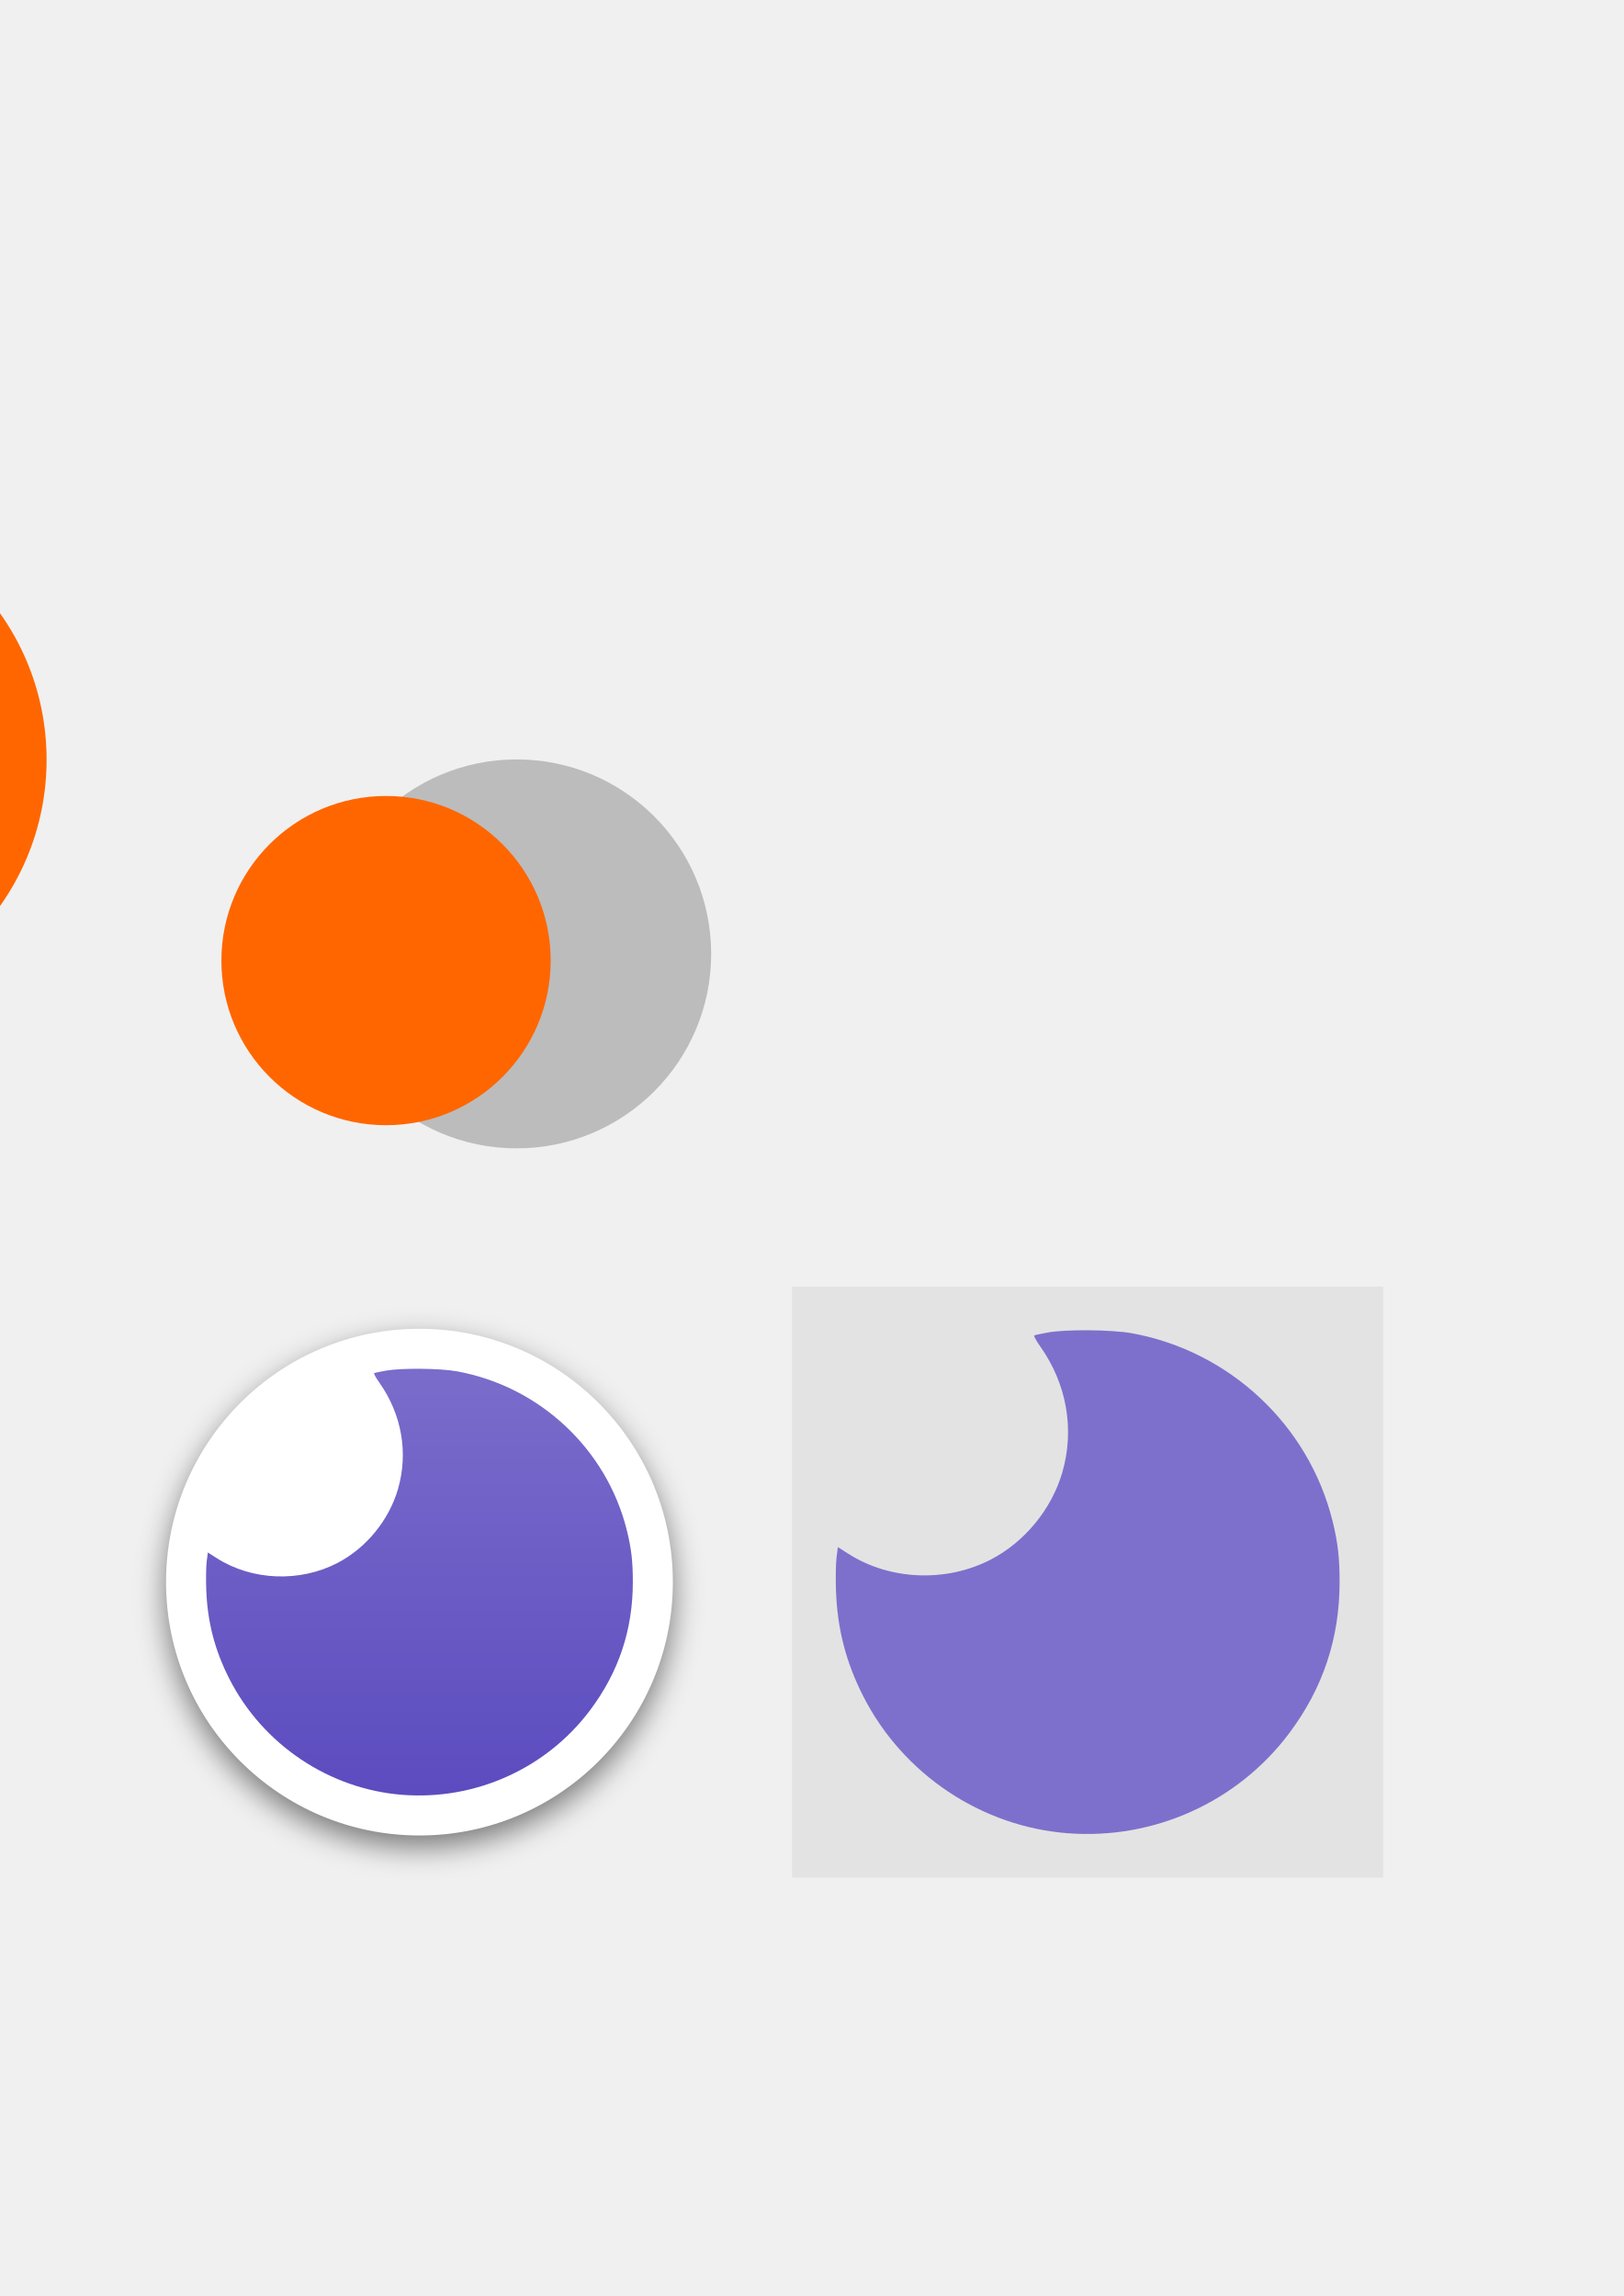
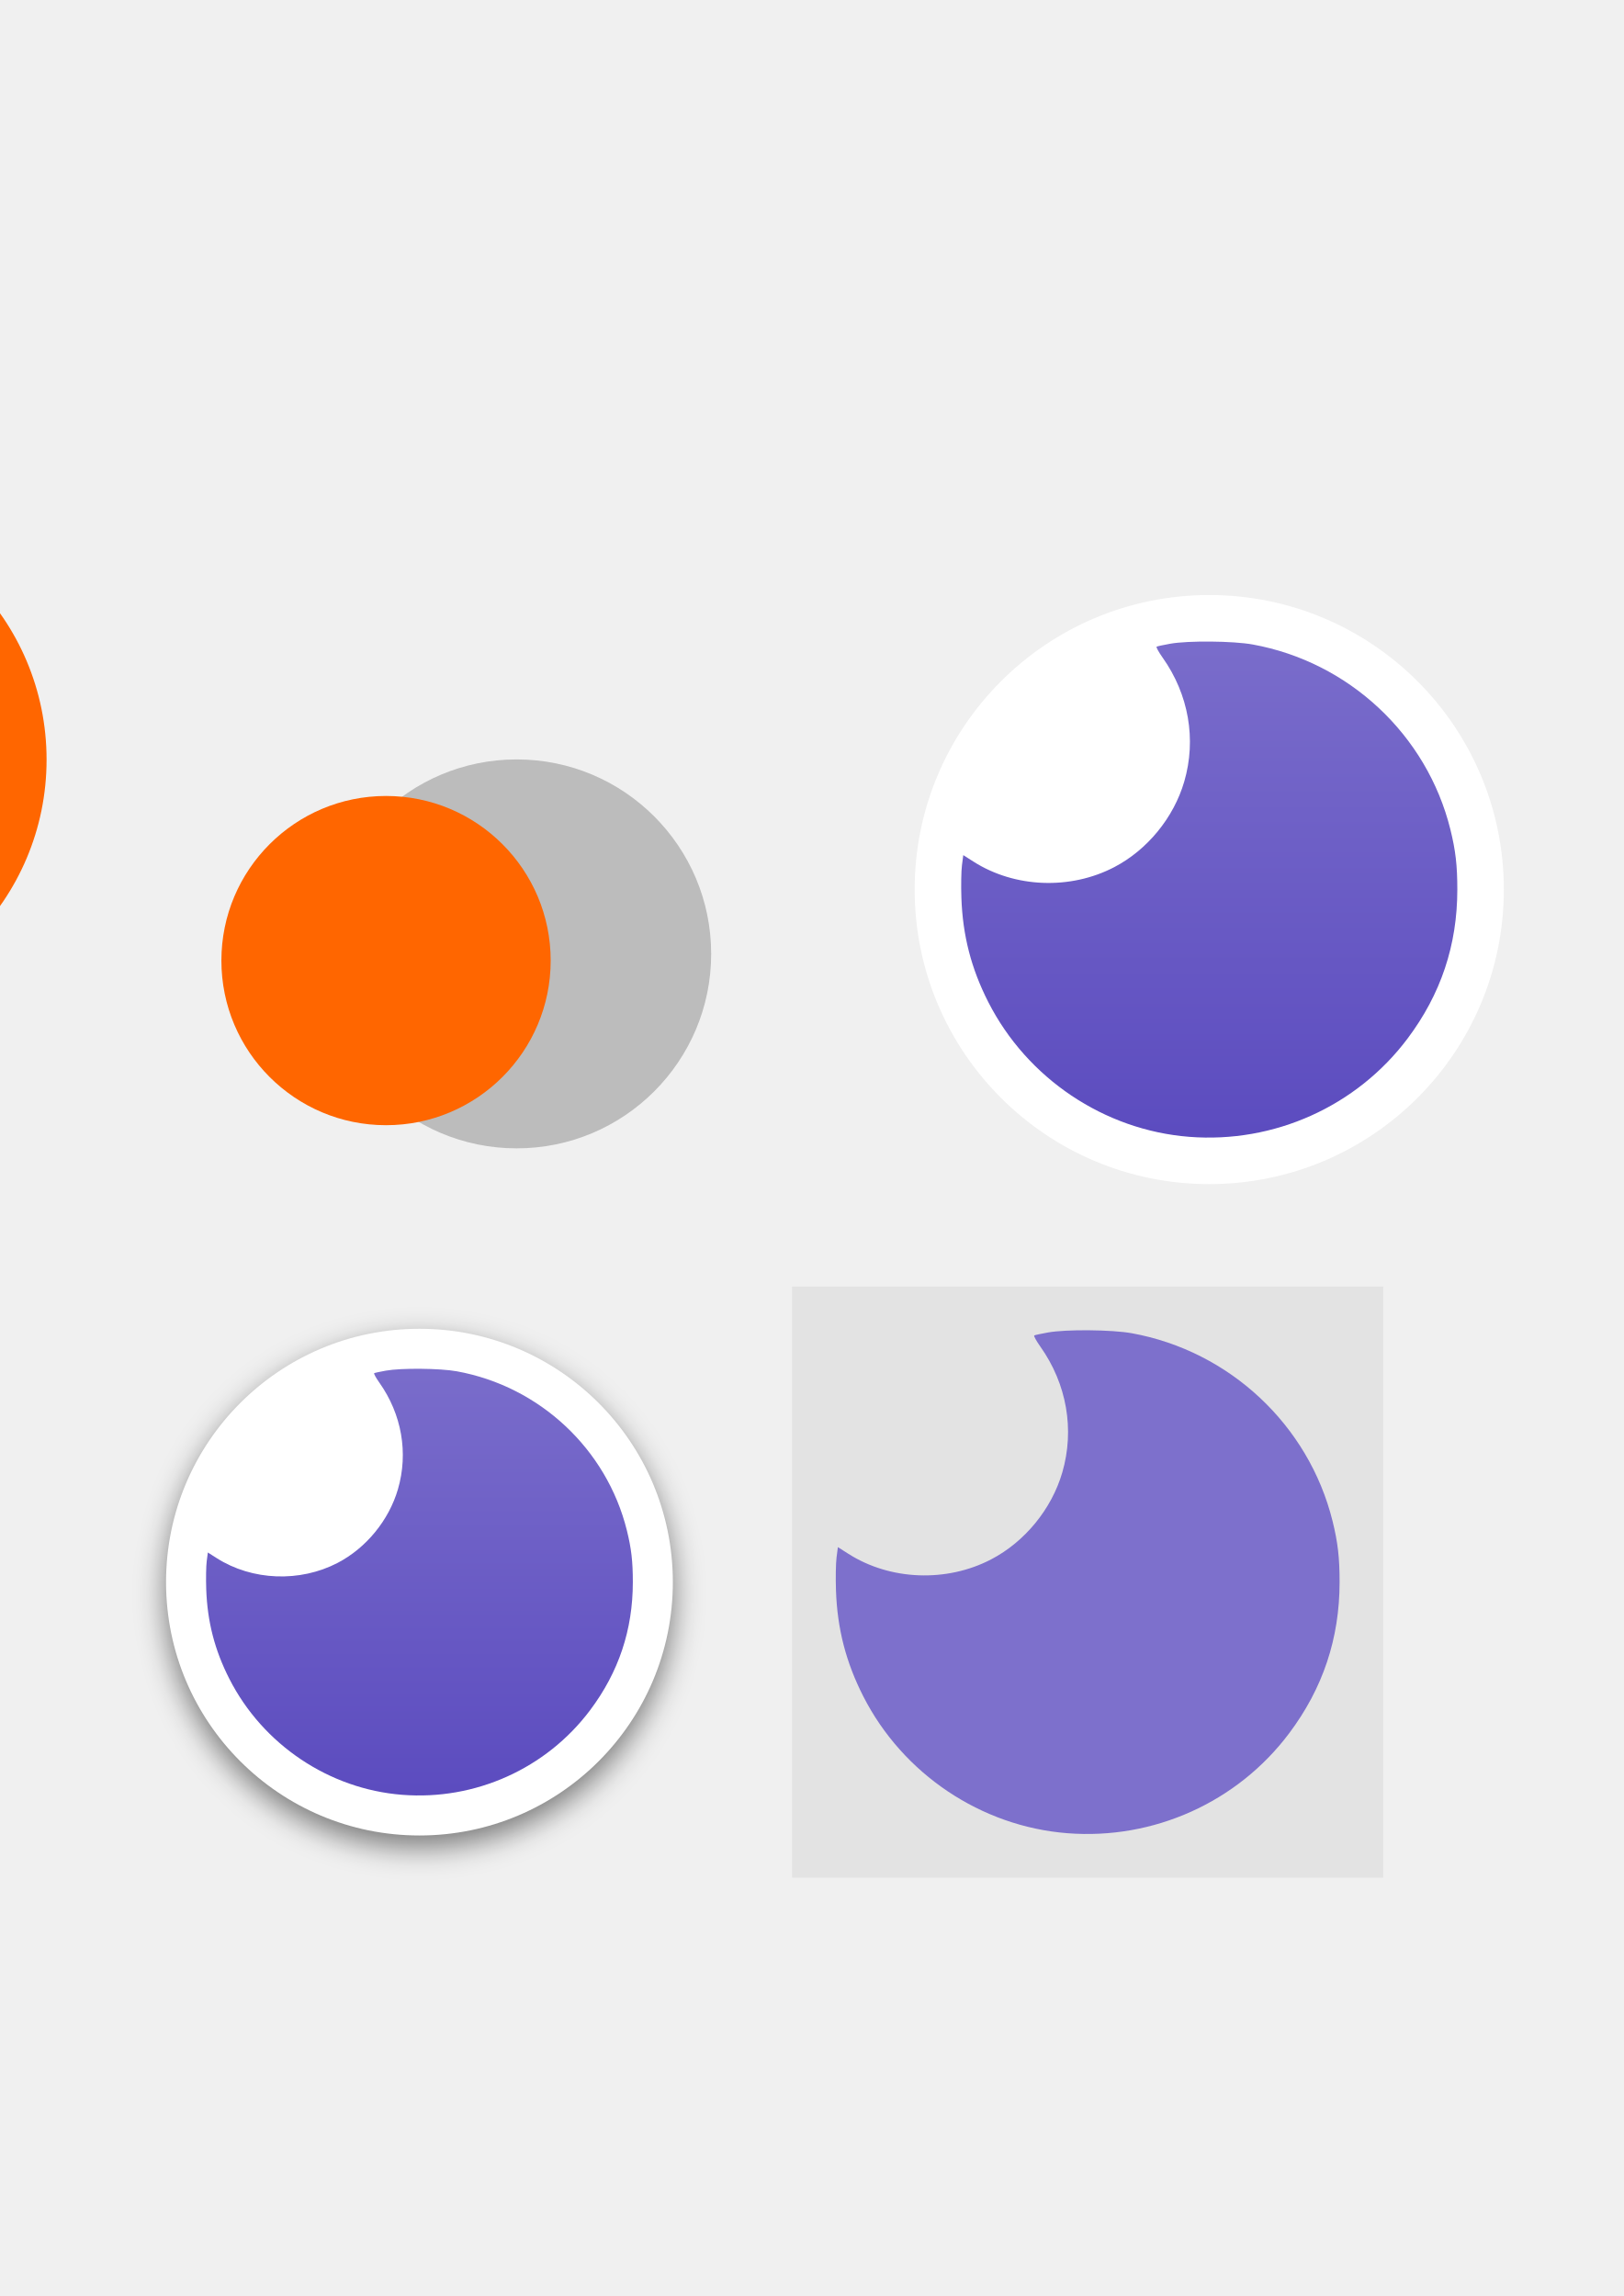
<svg xmlns="http://www.w3.org/2000/svg" xmlns:xlink="http://www.w3.org/1999/xlink" width="744.094" height="1052.362" id="svg2" version="1.1">
  <defs id="defs4">
    <linearGradient id="linearGradient3993">
      <stop style="stop-color:#7a6dcb;stop-opacity:1;" offset="0" id="stop3995" />
      <stop style="stop-color:#5b4bbf;stop-opacity:1;" offset="1" id="stop3997" />
    </linearGradient>
    <filter id="filter3981" style="color-interpolation-filters:sRGB;">
      <feFlood id="feFlood3983" flood-opacity="0.5" flood-color="rgb(0,0,0)" result="flood" />
      <feComposite id="feComposite3985" in2="SourceGraphic" in="flood" operator="in" result="composite1" />
      <feGaussianBlur id="feGaussianBlur3987" in="composite" stdDeviation="5.1" result="blur" />
      <feOffset id="feOffset3989" dx="-2.41474e-15" dy="4" result="offset" />
      <feComposite id="feComposite3991" in2="offset" in="SourceGraphic" operator="over" result="composite2" />
    </filter>
    <linearGradient xlink:href="#linearGradient3993" id="linearGradient3999" x1="194.945" y1="624.097" x2="194.945" y2="826.74" gradientUnits="userSpaceOnUse" />
+     <linearGradient xlink:href="#linearGradient3993" id="linearGradient4270" gradientUnits="userSpaceOnUse" x1="194.945" y1="624.097" x2="194.945" y2="826.74" gradientTransform="matrix(1.162499,0,0,1.162499,330.7084,-435.2665)" />
  </defs>
  <g id="layer1">
    <rect y="589.696" x="56.755" height="270.928" width="270.928" id="rect3953" style="opacity:0;fill:#7f7f7f;fill-opacity:1;stroke:none" />
    <rect style="opacity:0.116;fill:#7f7f7f;fill-opacity:1;stroke:none" id="rect3773" width="270.928" height="270.928" x="362.988" y="589.696" />
    <path style="fill:#ffffff;fill-opacity:1;stroke:none;filter:url(#filter3981)" id="path2987" d="m 446.686,648.657 a 87.495,87.495 0 1 1 -174.99,0 87.495,87.495 0 1 1 174.99,0 z" transform="matrix(1.327264,0,0,1.327264,-284.5213,-135.7784)" />
    <path transform="matrix(1.018711,0,0,1.018711,-129.1372,-223.5835)" d="m 446.686,648.657 a 87.495,87.495 0 1 1 -174.99,0 87.495,87.495 0 1 1 174.99,0 z" id="path3757" style="opacity:0.99;fill:#bbbbbb;fill-opacity:1;stroke:none" />
    <path transform="matrix(0.8623519,0,0,0.8623519,-132.8396,-119.0902)" d="m 446.686,648.657 a 87.495,87.495 0 1 1 -174.99,0 87.495,87.495 0 1 1 174.99,0 z" id="path3759" style="fill:#ff6600;fill-opacity:1;stroke:none" />
    <path transform="matrix(1.327264,0,0,1.327264,-571.5271,-512.7588)" d="m 446.686,648.657 a 87.495,87.495 0 1 1 -174.99,0 87.495,87.495 0 1 1 174.99,0 z" id="path3761" style="fill:#ff6600;fill-opacity:1;stroke:none" />
    <path style="fill:#ffffff;fill-opacity:1;stroke:none" id="path3763" d="m 446.686,648.657 a 87.495,87.495 0 1 1 -174.99,0 87.495,87.495 0 1 1 174.99,0 z" transform="matrix(0.9206954,0,0,0.9206954,-443.0107,-258.2453)" />
    <path style="fill:#ff6600;fill-opacity:1;stroke:none" id="path3765" d="m 446.686,648.657 a 87.495,87.495 0 1 1 -174.99,0 87.495,87.495 0 1 1 174.99,0 z" transform="matrix(0.7793806,0,0,0.7793806,-416.5297,-175.598)" />
    <path style="fill:#7d70cc;fill-opacity:1;stroke:none" d="m 489.127,840.244 c -39.545,-3.105 -75.378,-27.14 -93.496,-62.712 -7.957,-15.622 -11.922,-30.982 -12.527,-48.524 -0.197,-5.699 -0.08,-12.504 0.259,-15.124 l 0.616,-4.763 4.816,3.067 c 19.164,12.202 44.996,13.199 65.451,2.527 15.4,-8.035 27.686,-23.055 32.569,-39.816 5.724,-19.645 2.071,-40.587 -10.065,-57.706 -1.852,-2.612 -3.105,-4.903 -2.786,-5.091 0.319,-0.188 3.17,-0.807 6.336,-1.374 8.317,-1.491 29.285,-1.296 38.375,0.356 44.825,8.148 81.068,42.061 91.989,86.073 2.429,9.788 3.236,16.79 3.231,28.026 -0.012,25.819 -7.64,48.655 -23.156,69.32 -23.695,31.558 -62.095,48.843 -101.612,45.74 l 0,0 z" id="path3783" />
    <path id="path3955" d="M 184.32,822.647 C 150.822,820.017 120.468,799.657 105.121,769.524 98.381,756.291 95.022,743.28 94.509,728.421 c -0.167,-4.827 -0.068,-10.592 0.219,-12.811 l 0.522,-4.034 4.08,2.598 c 16.234,10.336 38.116,11.181 55.443,2.141 13.045,-6.806 23.452,-19.529 27.589,-33.728 4.849,-16.641 1.754,-34.38 -8.526,-48.883 -1.568,-2.212 -2.631,-4.153 -2.36,-4.313 0.27,-0.159 2.686,-0.683 5.367,-1.164 7.045,-1.263 24.807,-1.098 32.507,0.302 37.971,6.902 68.672,35.629 77.923,72.911 2.057,8.291 2.741,14.223 2.737,23.741 -0.01,21.871 -6.472,41.215 -19.616,58.72 -20.072,26.732 -52.6,41.375 -86.075,38.746 l 0,0 z" style="fill:url(#linearGradient3999);fill-opacity:1.0;stroke:none" />
+     <circle id="path4266" style="fill:#ffffff;fill-opacity:1;stroke:none" cx="554.163" cy="407.732" r="135" />
+     <path style="fill:url(#linearGradient4270);fill-opacity:1;stroke:none" d="m 544.981,521.06 c -38.941,-3.058 -74.228,-26.726 -92.069,-61.755 -7.835,-15.383 -11.74,-30.509 -12.336,-47.783 -0.194,-5.612 -0.079,-12.314 0.255,-14.893 l 0.607,-4.69 4.743,3.02 c 18.872,12.016 44.31,12.998 64.452,2.489 15.165,-7.912 27.263,-22.703 32.072,-39.209 5.636,-19.346 2.04,-39.967 -9.912,-56.826 -1.823,-2.572 -3.058,-4.828 -2.744,-5.013 0.314,-0.185 3.122,-0.794 6.24,-1.353 8.19,-1.468 28.839,-1.276 37.79,0.351 44.141,8.024 79.831,41.419 90.585,84.759 2.392,9.638 3.187,16.534 3.181,27.598 -0.012,25.425 -7.524,47.913 -22.803,68.262 -23.333,31.076 -61.147,48.098 -100.062,45.043 l 0,0 z" id="path4268" />
  </g>
</svg>
